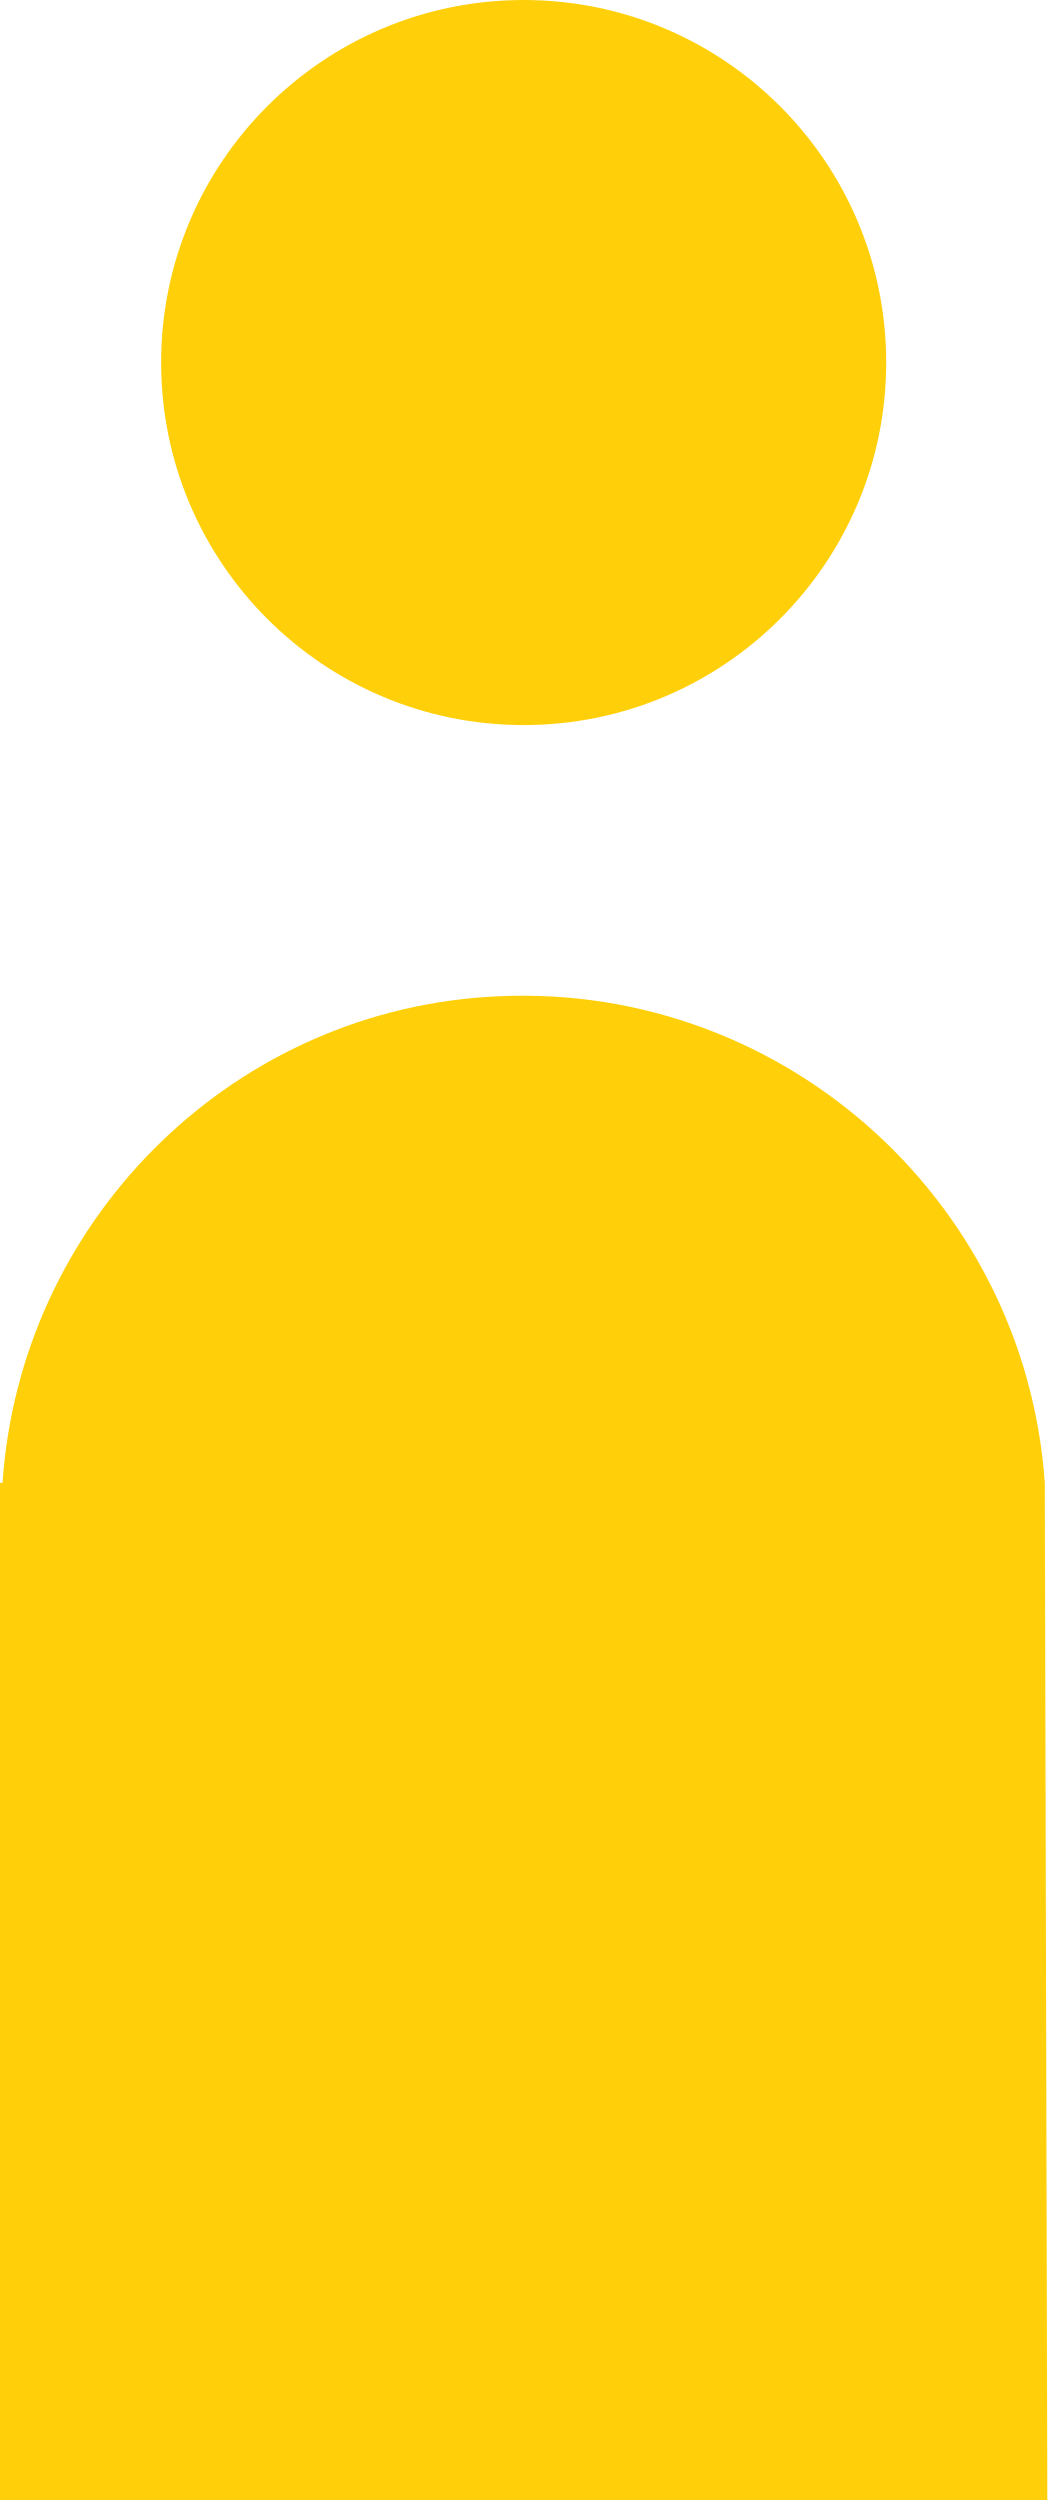
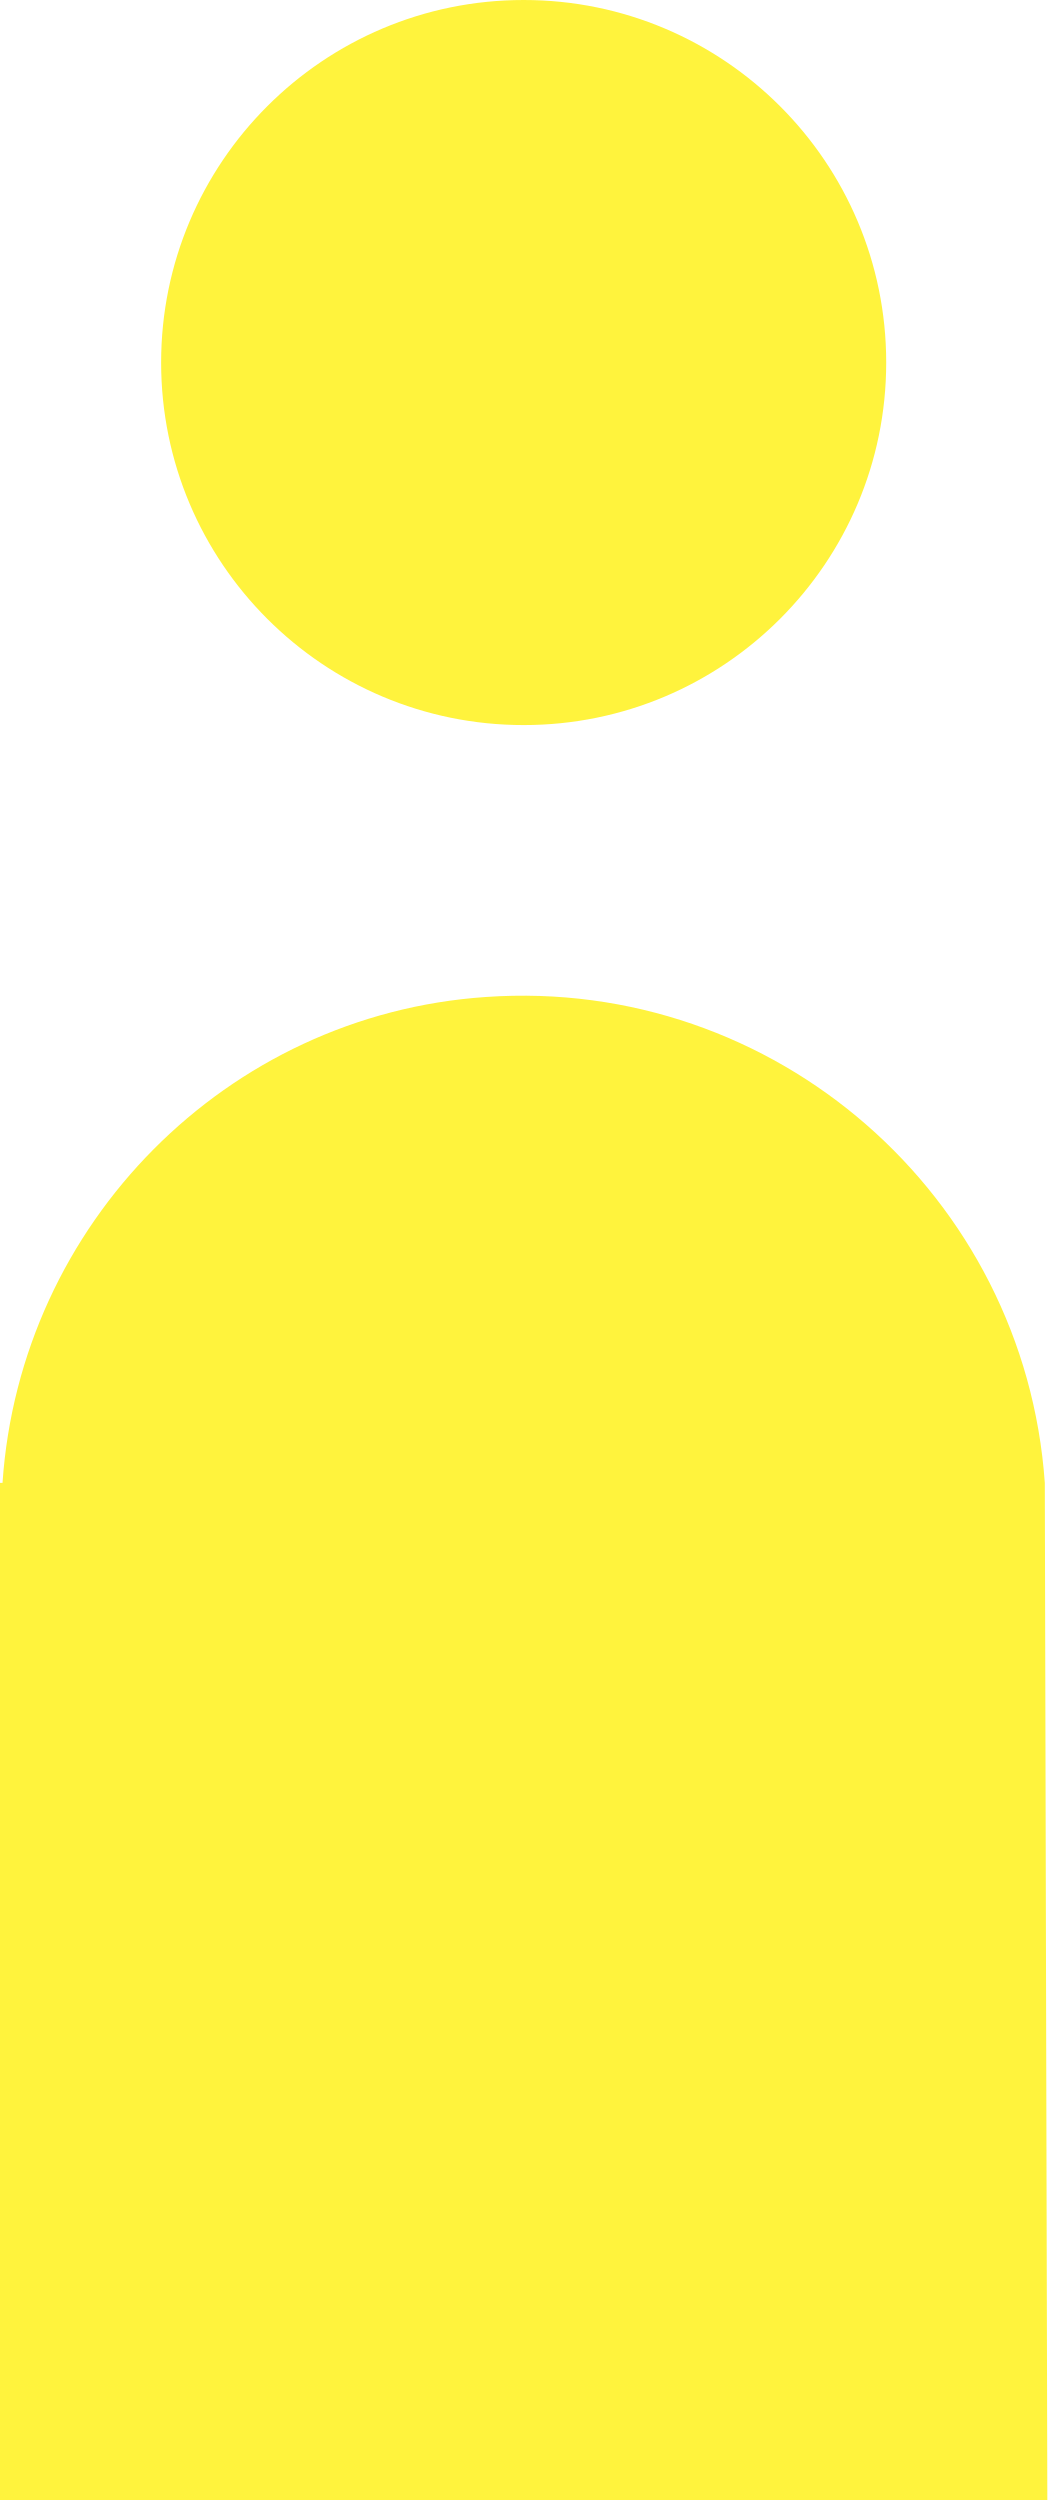
<svg xmlns="http://www.w3.org/2000/svg" version="1.1" id="Layer_1" x="0px" y="0px" viewBox="0 0 41.6 99.3" style="enable-background:new 0 0 41.6 99.3;" xml:space="preserve">
  <style type="text/css">
- 	.st0{fill:#FFD00A;}
+ 	.st0{fill:#FFF33D;}
</style>
  <g id="Laag_2">
    <g id="Laag_2-2">
      <circle class="st0" cx="20.8" cy="14.4" r="14.4" />
      <path class="st0" d="M41.5,58.9c-0.8-11.4-10.7-20.1-22.2-19.3C9,40.3,0.8,48.6,0.1,58.9H0v40.4h41.6L41.5,58.9L41.5,58.9z" />
    </g>
  </g>
</svg>
